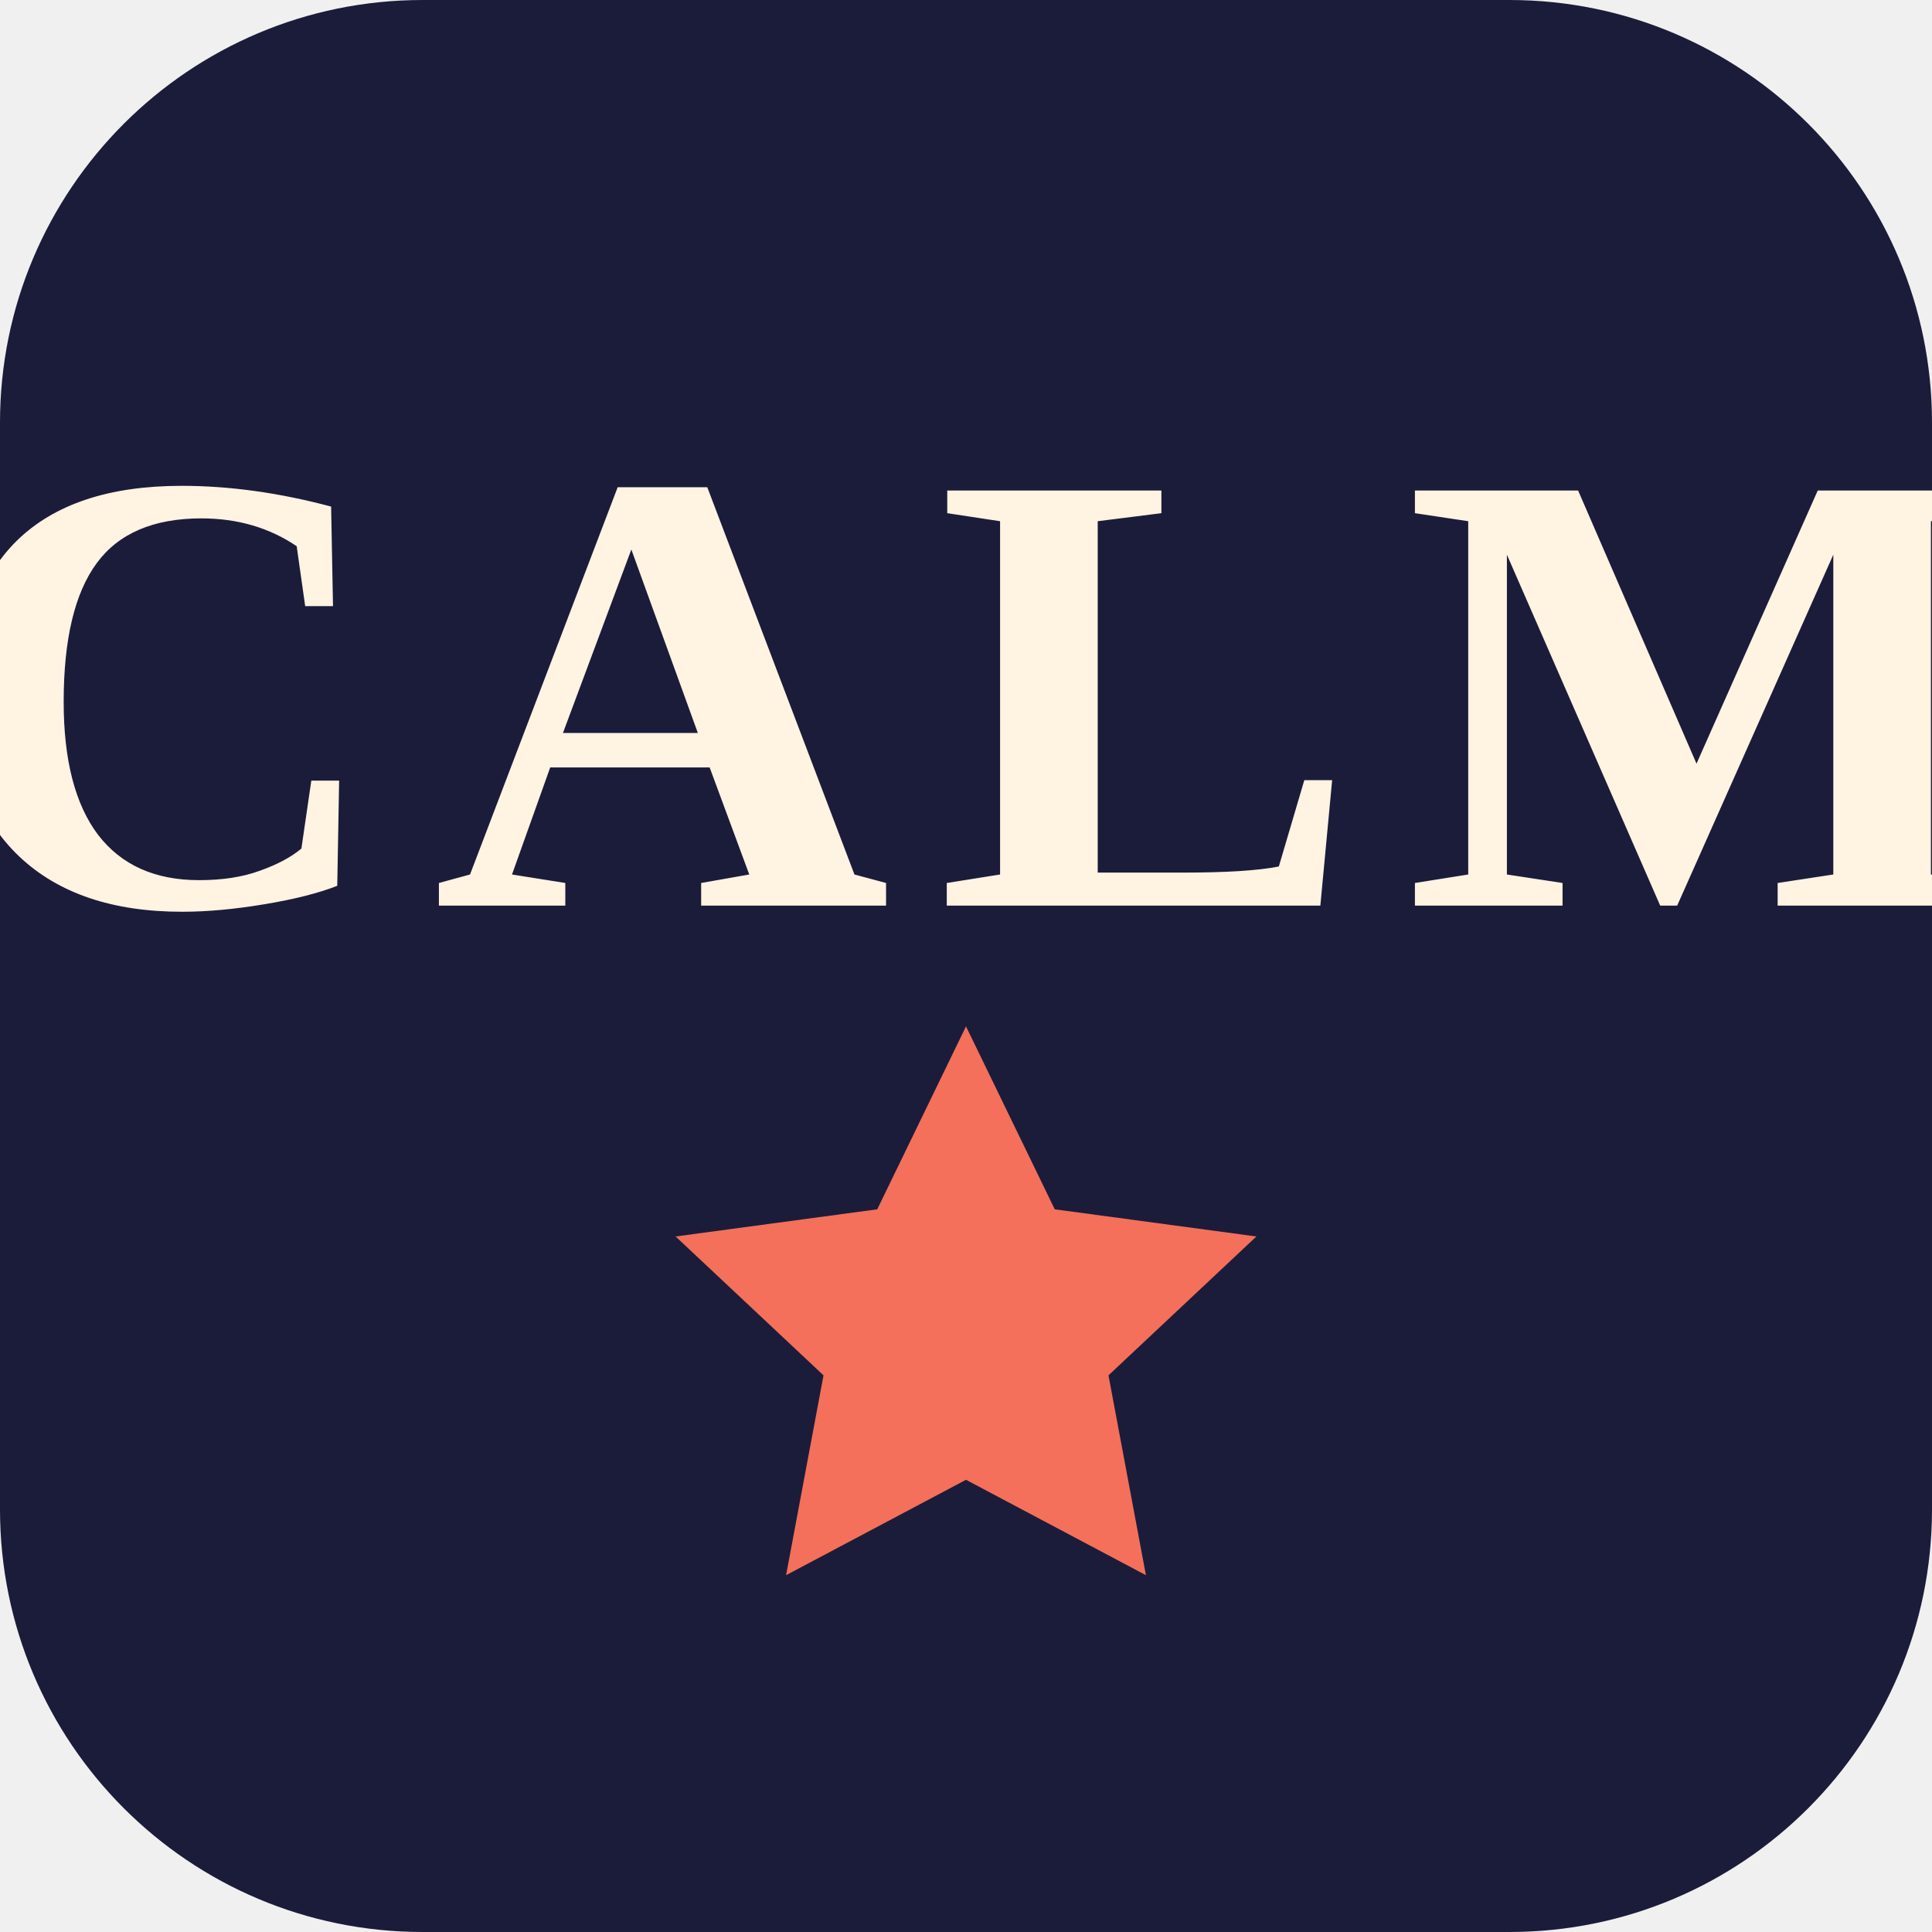
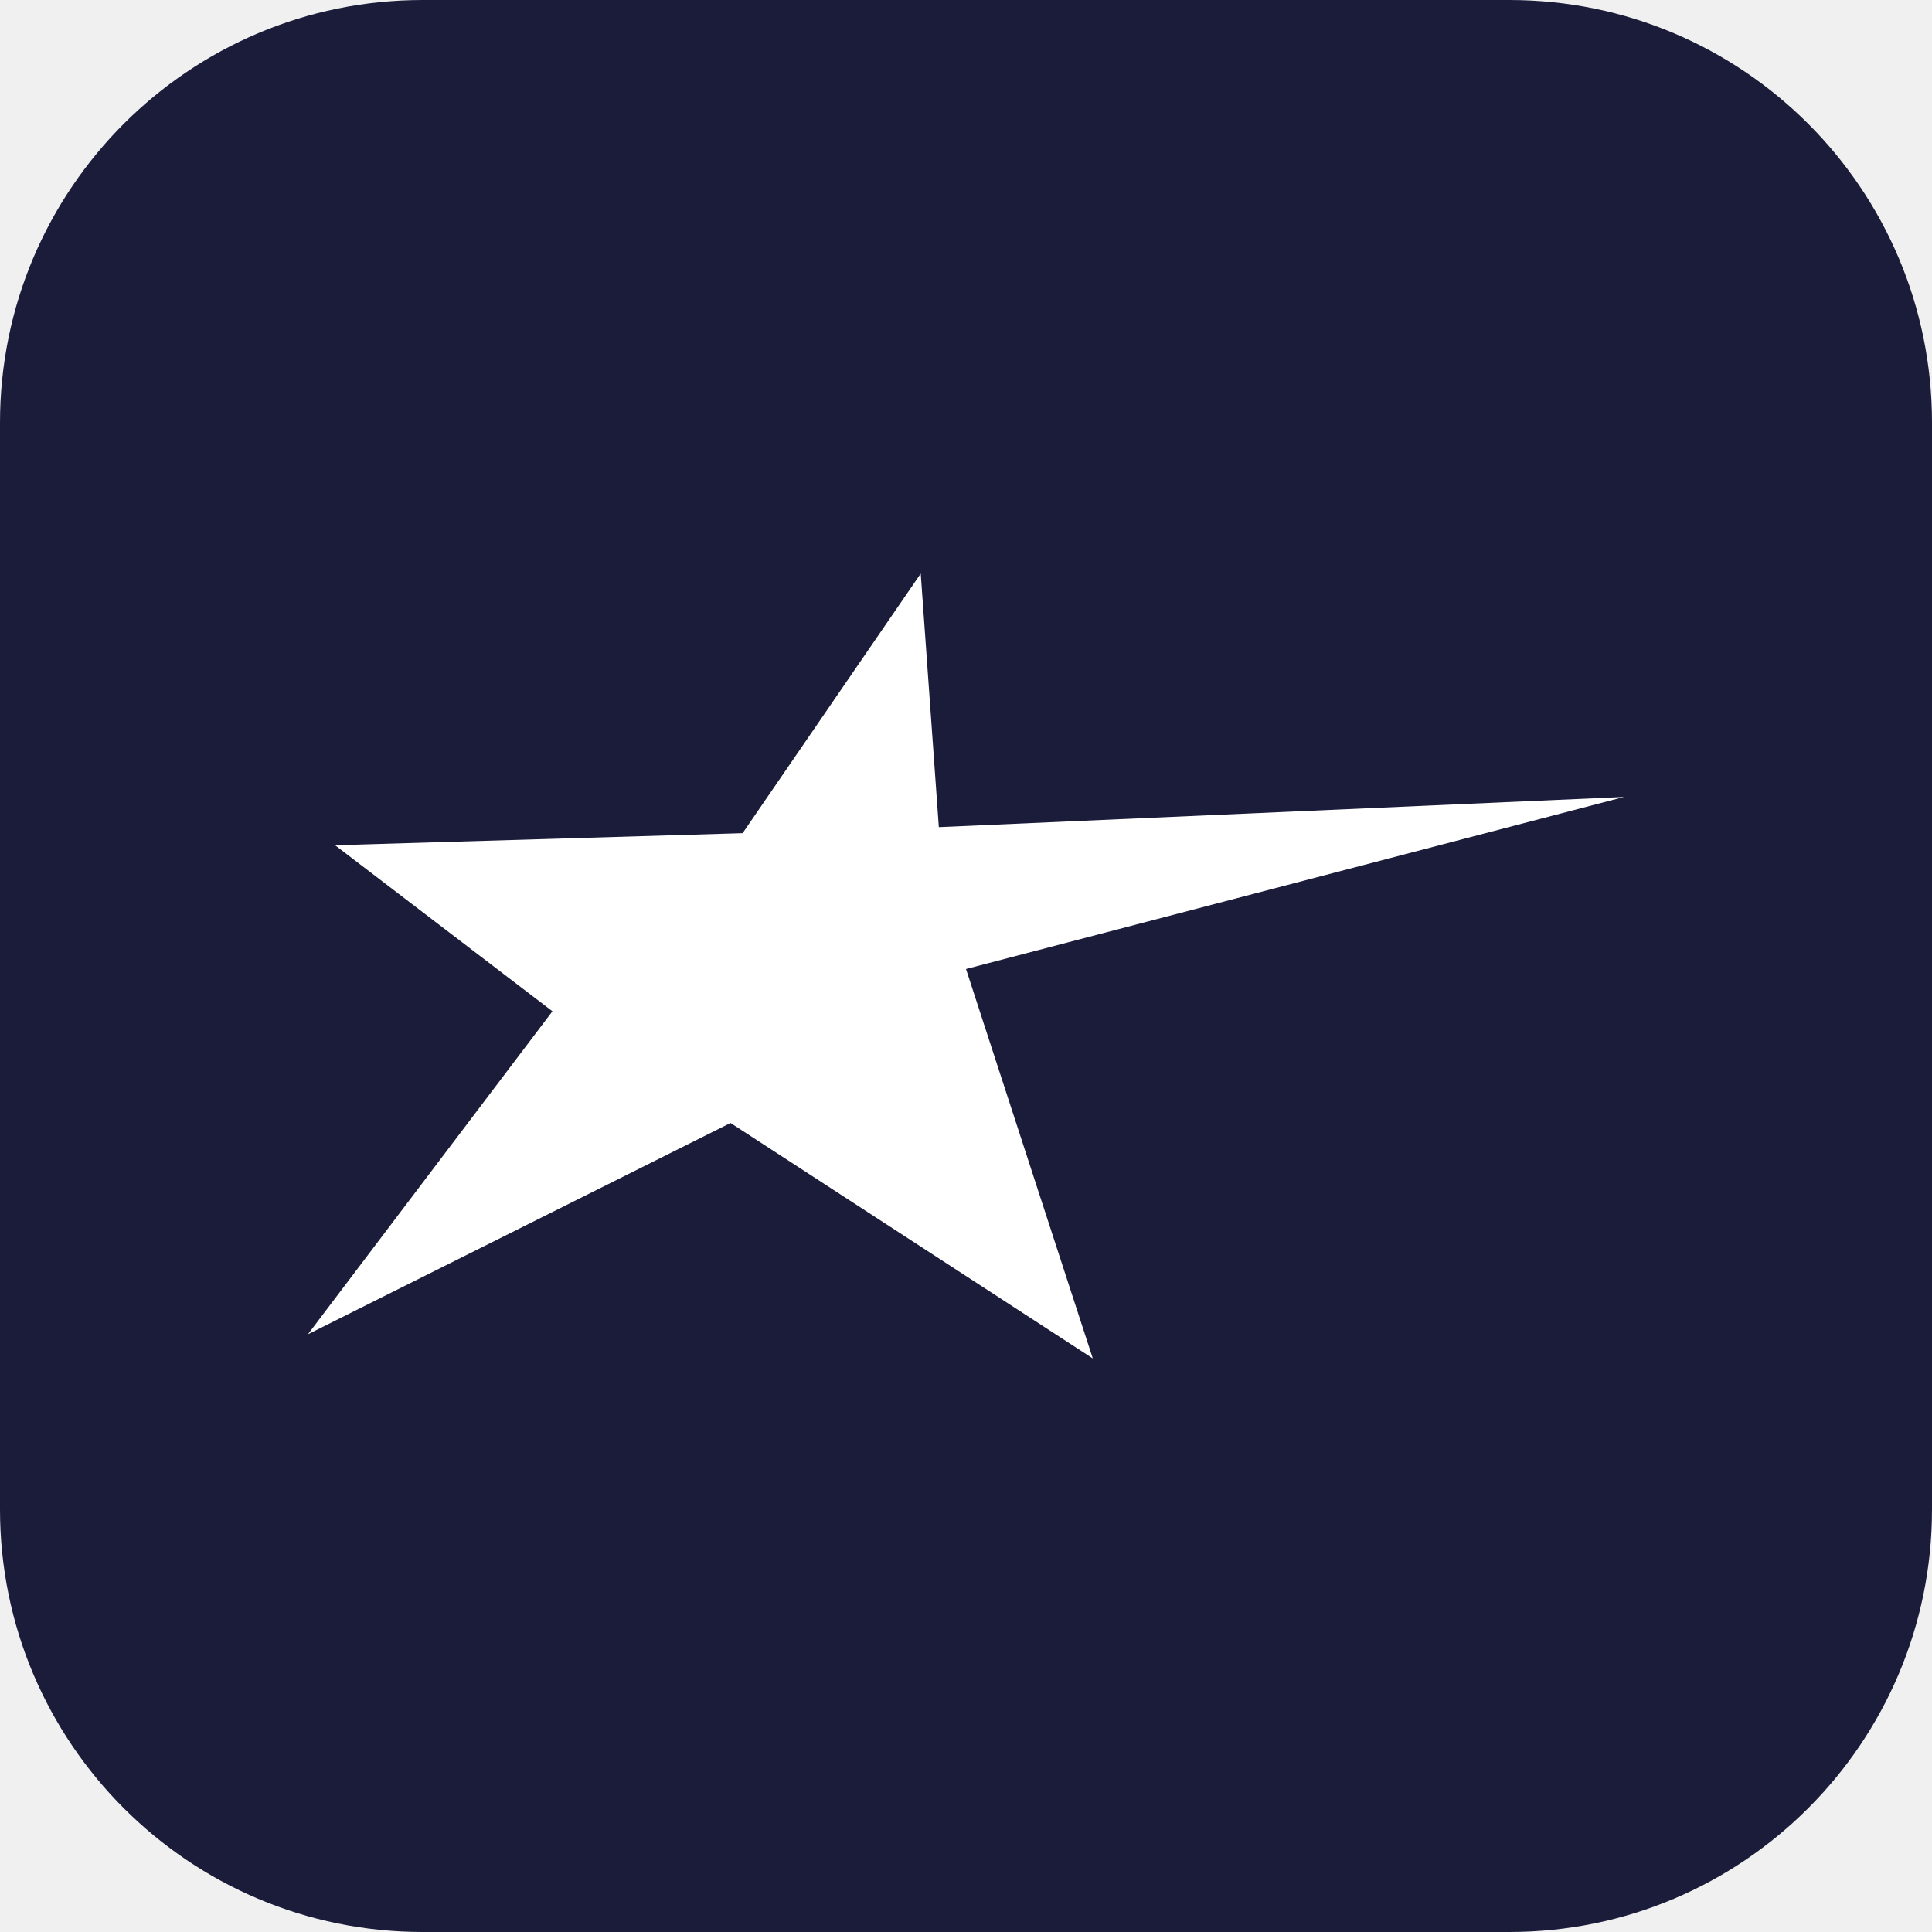
- <svg xmlns="http://www.w3.org/2000/svg" viewBox="0 0 64 64" role="img" aria-label="CALM">
+ <svg xmlns="http://www.w3.org/2000/svg" viewBox="0 0 64 64" role="img" aria-label="Estrella de CALM, Roleplay Framework">
  <rect width="64" height="64" rx="14" fill="#1b1c3a" />
-   <text x="32" y="30" text-anchor="middle" font-family="Georgia, 'Times New Roman', serif" font-size="21" font-weight="700" letter-spacing="1.5" fill="#fff3e2">CALM</text>
-   <path fill="#f4705a" d="M32 34l2.94 6.06 6.68.9-4.9 4.6 1.24 6.62L32 49.02l-5.96 3.16 1.24-6.62-4.9-4.6 6.68-.9z" />
+   <path fill="#ffffff" d="M36.2 45.0 L24.2 37.2 L10.2 44.2 L18.3 33.5 L11.1 28.0 L24.6 27.6 L30.5 19.0 L31.1 27.4 L53.8 26.4 L32.0 32.1 Z" />
</svg>
